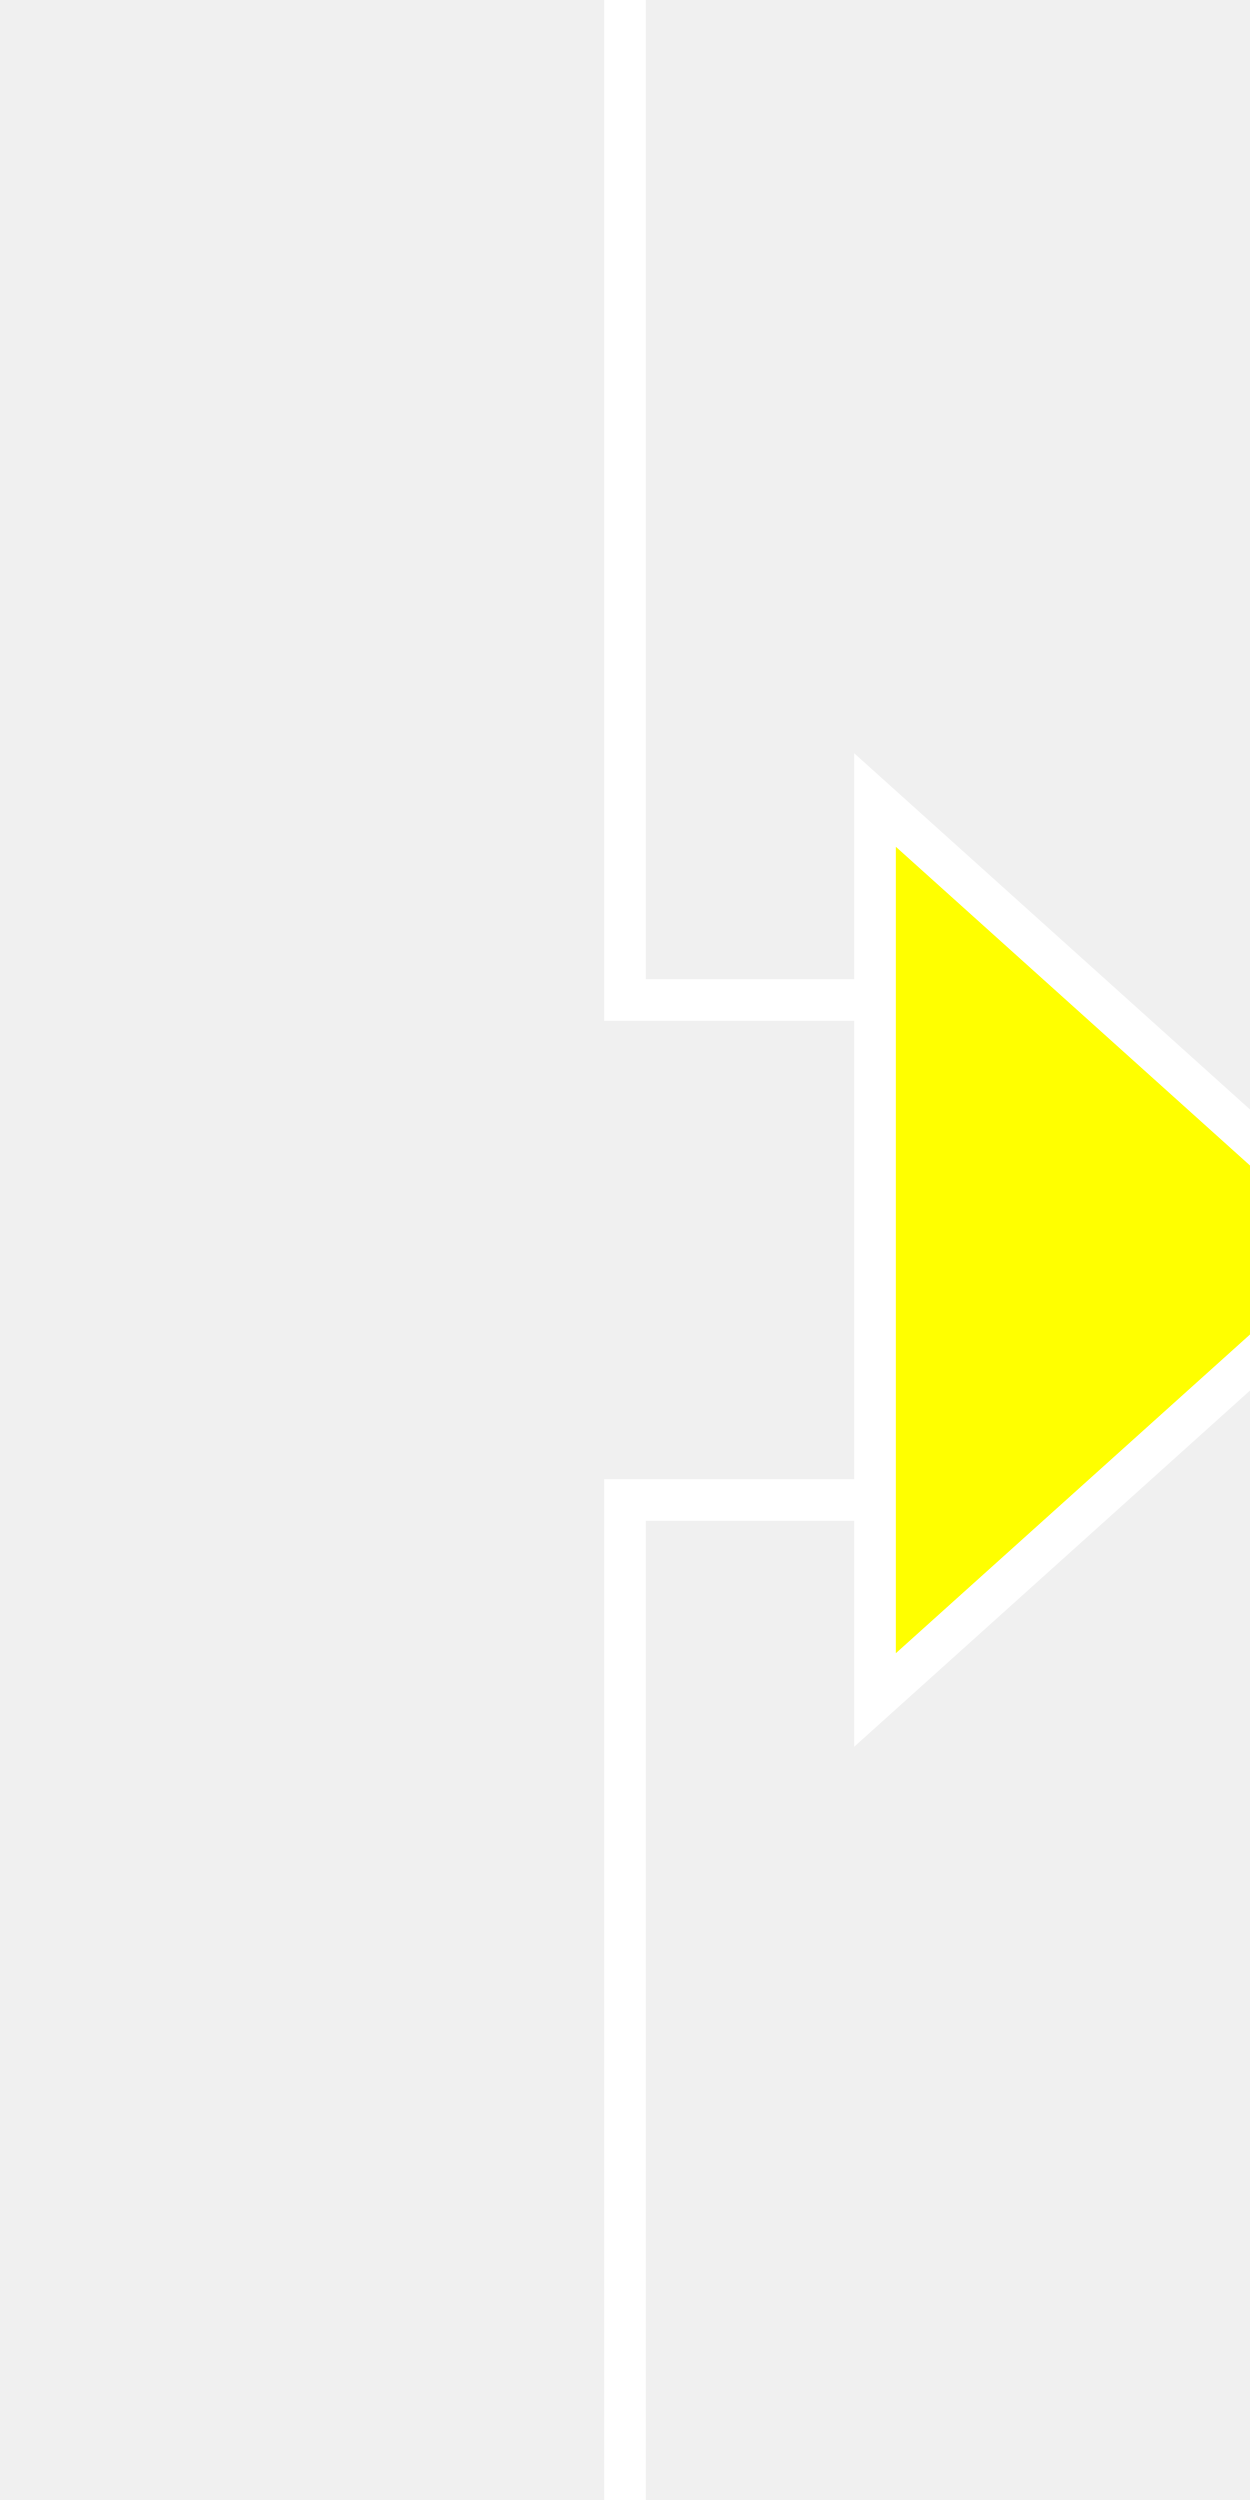
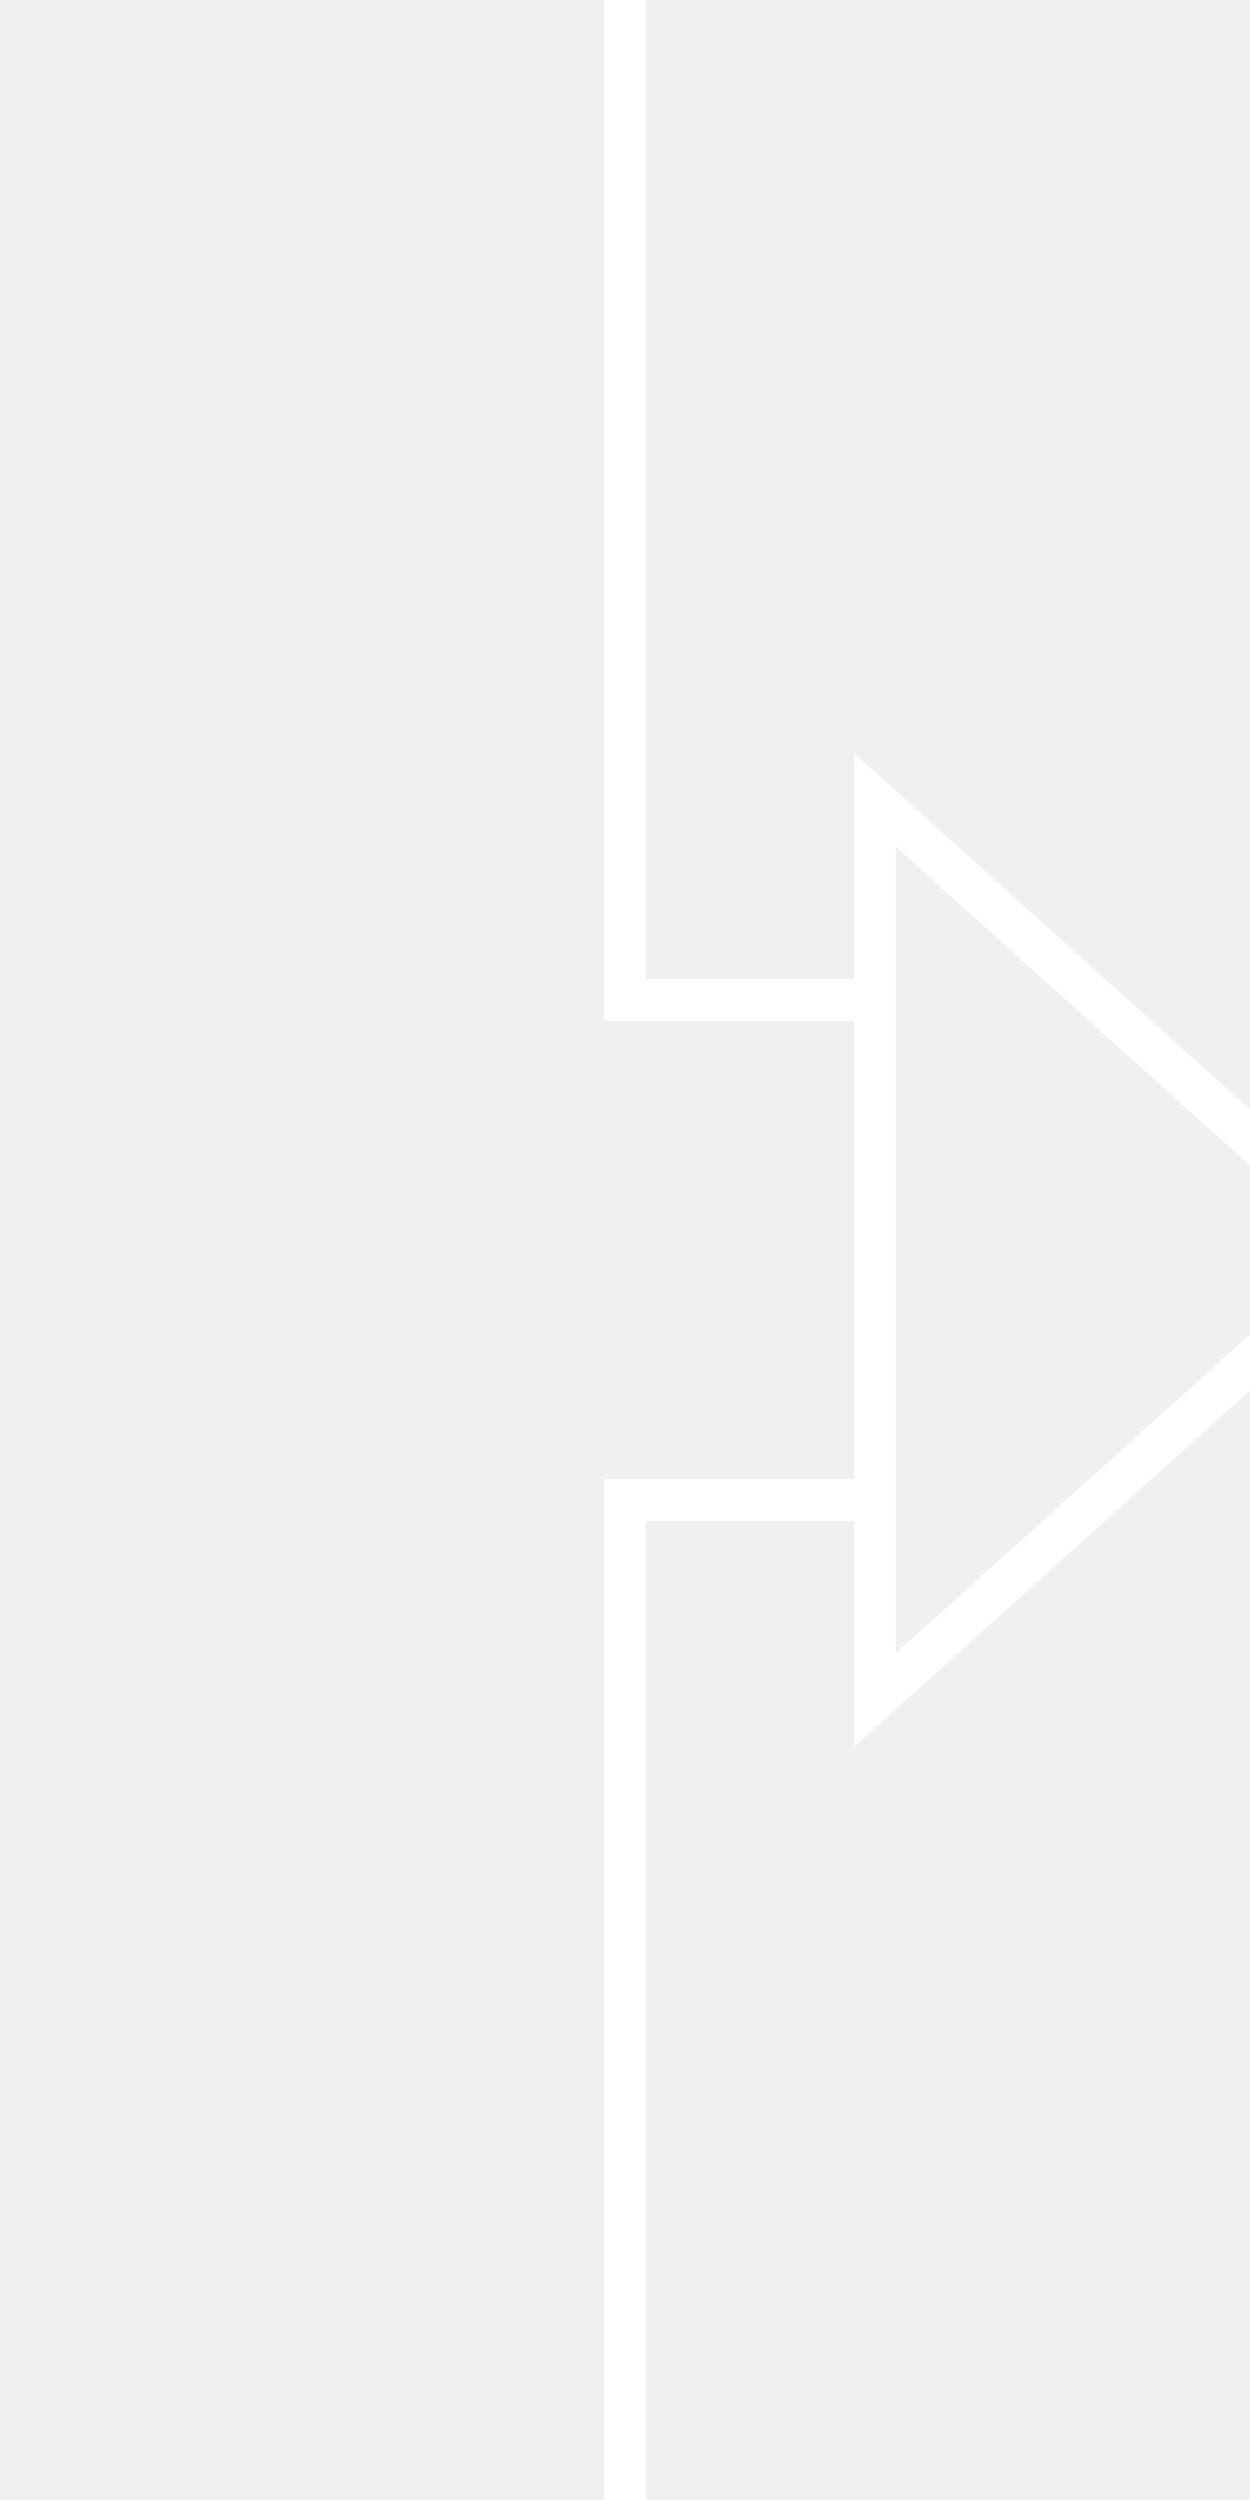
<svg xmlns="http://www.w3.org/2000/svg" width="60" height="120" viewBox="0 0 60 120" version="1.1" id="svg1">
  <defs id="defs1" />
-   <path style="fill:#ffff00;stroke:none;stroke-width:2" d="m 42,38.4 24,21.6 -24,21.6 z" id="mainFill1" />
+   <path style="display:none;fill:#2563eb;stroke:none;stroke-width:2" d="m 42,38.4 24,21.6 -24,21.6 z" id="mainFill1" />
  <path id="mainPath1" style="fill:none;stroke:#ffffff;stroke-width:2;stroke-dasharray:none" d="M 42,72 H 30 V 120 M 30,-3e-7 v 24 24 h 12 m 0,-9.6 24,21.6 -24,21.6 z" />
</svg>
